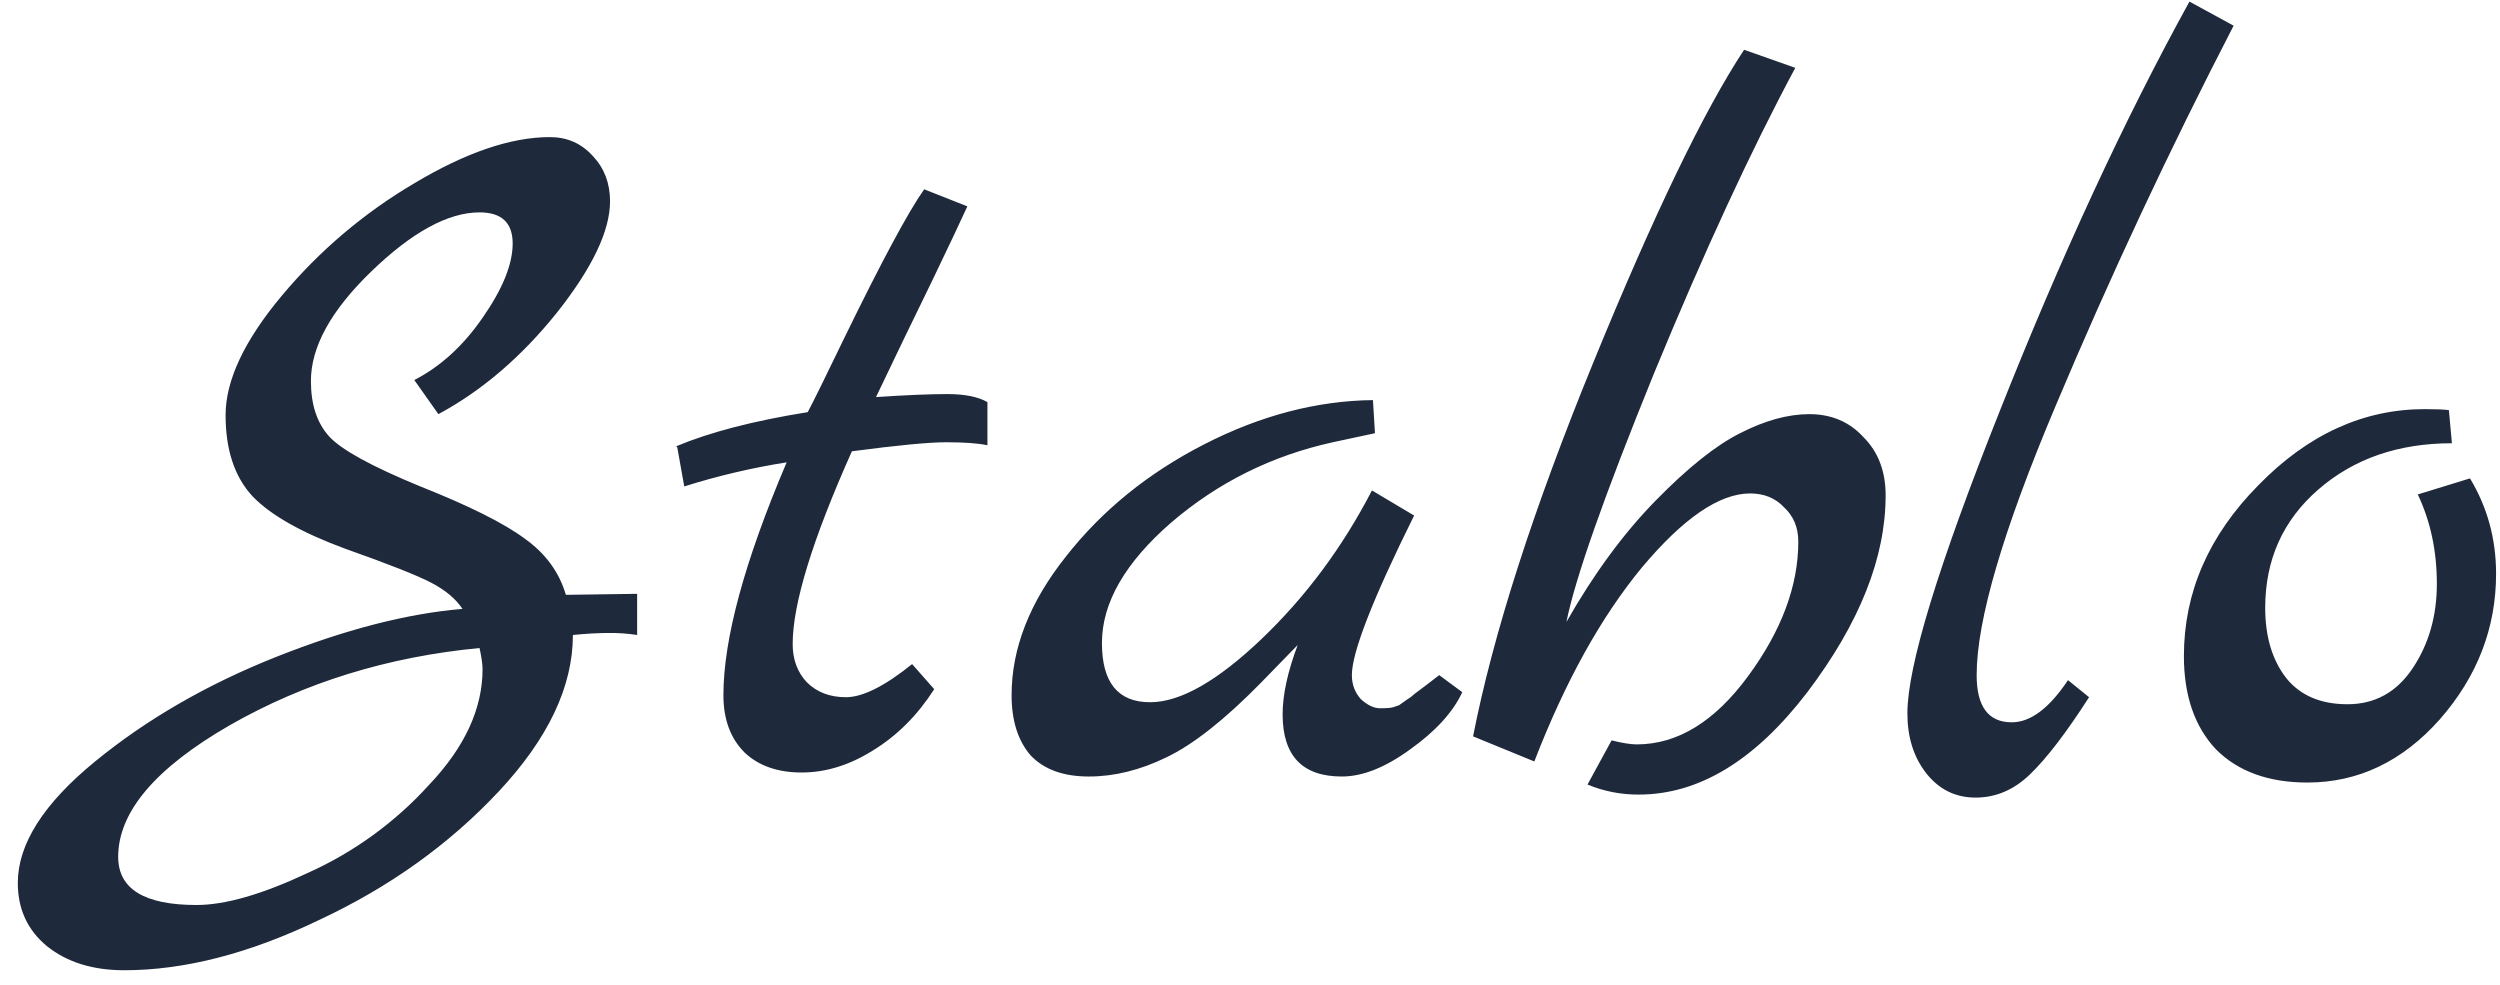
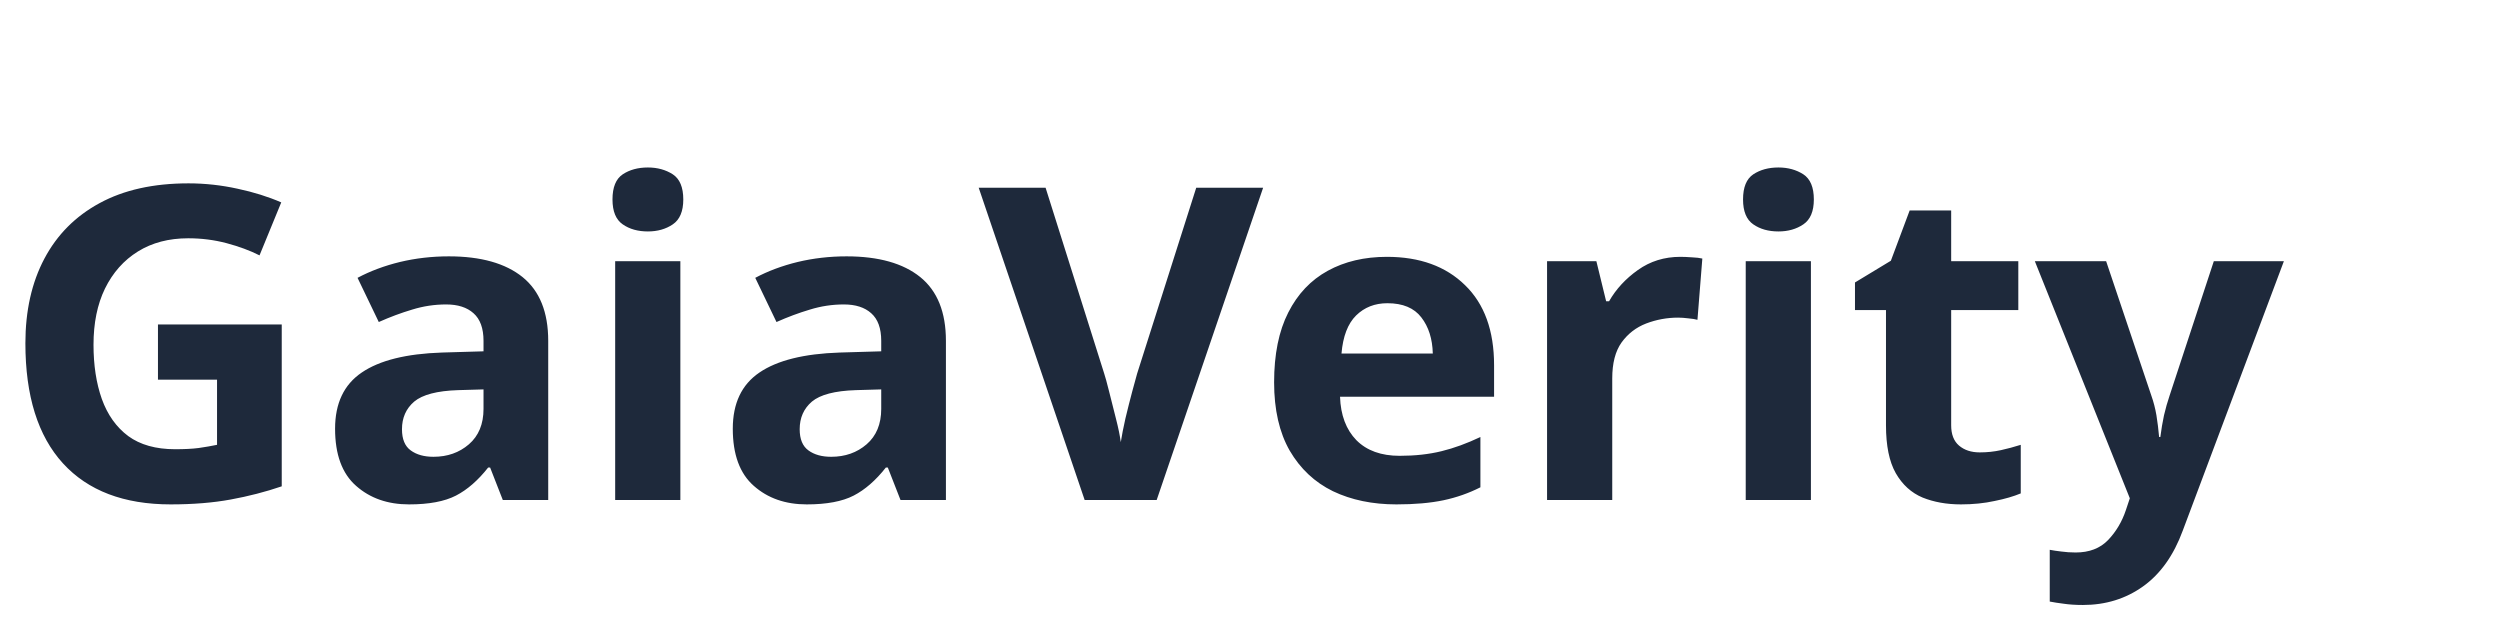
- <svg xmlns="http://www.w3.org/2000/svg" fill="none" height="52" width="132">
-   <path fill="#1E293B" d="M29.878 31.407l3.763-.053v2.173a9.128 9.128 0 00-1.484-.106c-.565 0-1.201.035-1.908.106 0 2.72-1.307 5.477-3.922 8.268-2.615 2.791-5.777 5.053-9.487 6.784-3.675 1.767-7.102 2.65-10.282 2.65-1.66 0-3.021-.424-4.081-1.272C1.452 49.109.94 47.996.94 46.618c0-2.05 1.36-4.187 4.081-6.413 2.72-2.226 5.9-4.063 9.54-5.512 3.64-1.449 6.925-2.297 9.858-2.544-.353-.53-.901-.99-1.643-1.378-.742-.389-2.261-.99-4.558-1.802-2.297-.848-3.922-1.767-4.876-2.756-.954-1.025-1.431-2.456-1.431-4.293 0-1.837.99-3.94 2.968-6.307a26.924 26.924 0 016.996-5.936c2.72-1.625 5.106-2.438 7.155-2.438.919 0 1.678.336 2.279 1.007.6.636.901 1.431.901 2.385 0 1.555-.936 3.516-2.809 5.883-1.873 2.332-3.957 4.116-6.254 5.353l-1.272-1.802c1.378-.707 2.58-1.802 3.604-3.286 1.06-1.52 1.59-2.827 1.59-3.922 0-1.095-.583-1.643-1.749-1.643-1.66 0-3.569 1.042-5.724 3.127-2.12 2.05-3.18 3.975-3.18 5.777 0 1.237.318 2.208.954 2.915.636.707 2.244 1.59 4.823 2.65 2.58 1.025 4.417 1.943 5.512 2.756 1.095.777 1.82 1.767 2.173 2.968zM6.24 45.24c0 1.696 1.378 2.544 4.134 2.544 1.52 0 3.48-.565 5.883-1.696a19.324 19.324 0 006.413-4.664c1.873-1.979 2.809-4.01 2.809-6.095 0-.247-.053-.618-.159-1.113-4.84.46-9.24 1.82-13.197 4.081-3.922 2.261-5.883 4.576-5.883 6.943zm41.92-10.176l1.167 1.325c-.884 1.378-1.962 2.456-3.233 3.233-1.237.777-2.492 1.166-3.764 1.166-1.271 0-2.279-.353-3.02-1.06-.742-.742-1.114-1.749-1.114-3.021 0-2.968 1.114-7.067 3.34-12.296a37.422 37.422 0 00-5.407 1.272l-.37-2.067-.053-.053c1.766-.742 4.08-1.343 6.942-1.802.283-.53.92-1.82 1.908-3.869 1.98-4.063 3.393-6.696 4.24-7.897l2.28.901c-.354.777-.972 2.085-1.855 3.922a640.967 640.967 0 00-2.968 6.148c1.59-.106 2.844-.159 3.763-.159.918 0 1.625.141 2.12.424v2.279c-.495-.106-1.22-.159-2.174-.159-.918 0-2.579.159-4.982.477-2.084 4.664-3.127 8.056-3.127 10.176 0 .813.248 1.484.742 2.014.53.53 1.22.795 2.068.795.883 0 2.049-.583 3.498-1.749zm27.83.583l1.219.901c-.495 1.06-1.414 2.067-2.756 3.021-1.308.954-2.509 1.431-3.604 1.431-2.085 0-3.127-1.095-3.127-3.286 0-1.025.265-2.244.795-3.657l-1.961 2.014c-1.908 1.943-3.569 3.25-4.982 3.922-1.378.671-2.739 1.007-4.081 1.007-1.343 0-2.368-.371-3.074-1.113-.672-.777-1.007-1.837-1.007-3.18 0-2.473.954-4.911 2.862-7.314 1.908-2.438 4.346-4.417 7.314-5.936 2.968-1.52 5.936-2.297 8.904-2.332l.106 1.749-2.226.477c-3.216.707-6.06 2.12-8.533 4.24-2.438 2.12-3.657 4.24-3.657 6.36 0 2.085.848 3.127 2.544 3.127 1.59 0 3.55-1.113 5.883-3.339 2.332-2.226 4.275-4.84 5.83-7.844l2.226 1.325c-2.191 4.417-3.286 7.226-3.286 8.427 0 .495.159.919.477 1.272.353.318.689.477 1.007.477.353 0 .583-.018.689-.053l.318-.106c.106-.07.23-.159.37-.265.177-.106.319-.212.425-.318l.636-.477c.282-.212.512-.389.689-.53zm11.434-9.222c1.696-1.731 3.18-2.915 4.452-3.551 1.308-.671 2.527-1.007 3.657-1.007 1.166 0 2.12.406 2.862 1.219.778.777 1.166 1.802 1.166 3.074 0 3.286-1.378 6.749-4.134 10.388-2.756 3.604-5.724 5.406-8.904 5.406a6.958 6.958 0 01-2.703-.53l1.272-2.332c.566.141 1.007.212 1.325.212 2.156 0 4.117-1.201 5.883-3.604 1.767-2.403 2.65-4.77 2.65-7.102 0-.742-.247-1.343-.742-1.802-.459-.495-1.06-.742-1.802-.742-1.625 0-3.533 1.307-5.724 3.922-2.155 2.615-4.045 6.024-5.67 10.229l-3.234-1.325c1.06-5.406 3.18-11.996 6.36-19.769 3.18-7.773 5.83-13.268 7.95-16.483l2.703.954c-2.332 4.346-4.823 9.734-7.473 16.165-2.614 6.43-4.151 10.794-4.61 13.091 1.448-2.544 3.02-4.682 4.716-6.413zm21.766 9.487l1.113.901c-1.202 1.873-2.244 3.233-3.127 4.081-.848.813-1.802 1.219-2.862 1.219s-1.926-.424-2.597-1.272c-.672-.848-1.007-1.908-1.007-3.18 0-2.473 1.625-7.791 4.876-15.953 3.25-8.197 6.589-15.405 10.017-21.624l2.332 1.272a281.978 281.978 0 00-9.381 20.034c-2.792 6.607-4.187 11.36-4.187 14.257 0 1.66.618 2.491 1.855 2.491.989 0 1.978-.742 2.968-2.226zm21.225-10.653c.919 1.52 1.378 3.198 1.378 5.035 0 2.862-.989 5.424-2.968 7.685-1.978 2.226-4.31 3.339-6.996 3.339-2.049 0-3.657-.583-4.823-1.749-1.13-1.201-1.696-2.844-1.696-4.929 0-3.357 1.308-6.36 3.922-9.01 2.615-2.685 5.548-4.028 8.798-4.028.601 0 1.025.018 1.272.053l.159 1.749c-2.826 0-5.176.813-7.049 2.438-1.872 1.625-2.809 3.71-2.809 6.254 0 1.52.371 2.756 1.113 3.71.742.919 1.82 1.378 3.233 1.378 1.449 0 2.597-.636 3.445-1.908.848-1.272 1.272-2.756 1.272-4.452 0-1.731-.335-3.304-1.007-4.717l2.756-.848z" />
+ <svg xmlns="http://www.w3.org/2000/svg" fill="none" height="40" width="160">
+   <text x="0" y="32" font-family="system-ui, sans-serif" font-size="28" font-weight="700" fill="#1E293B">GaiaVerity</text>
</svg>
